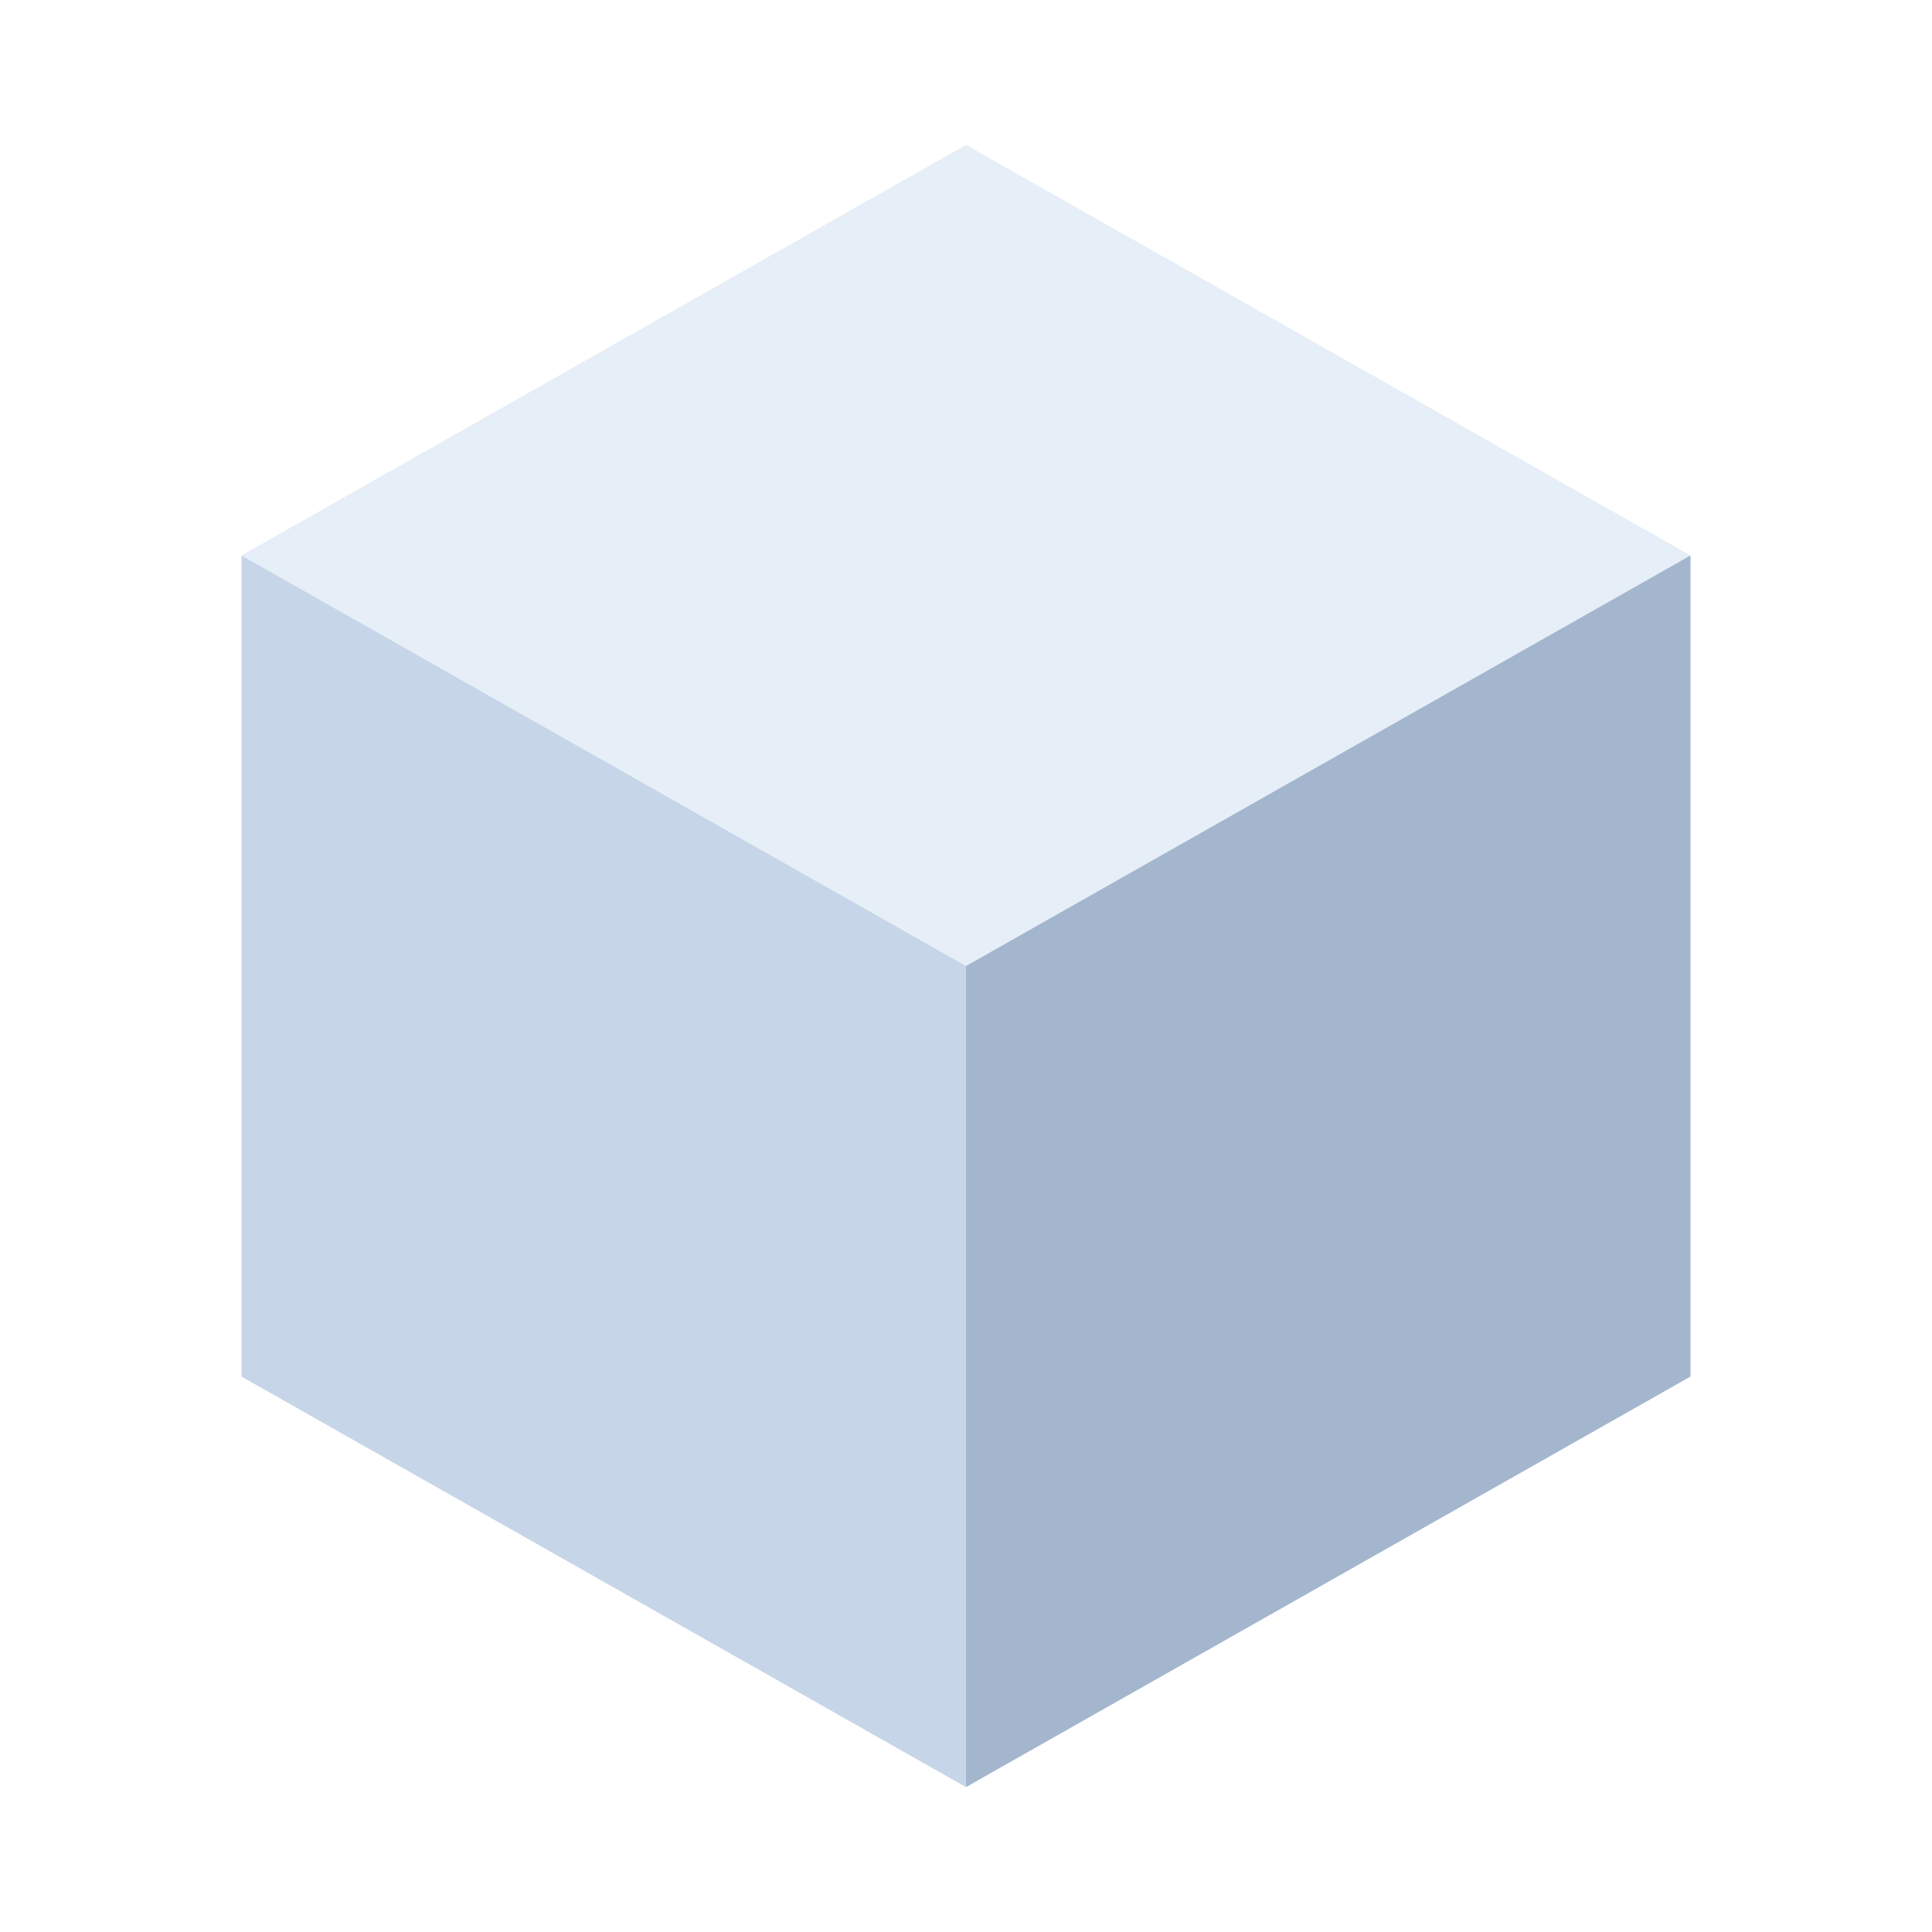
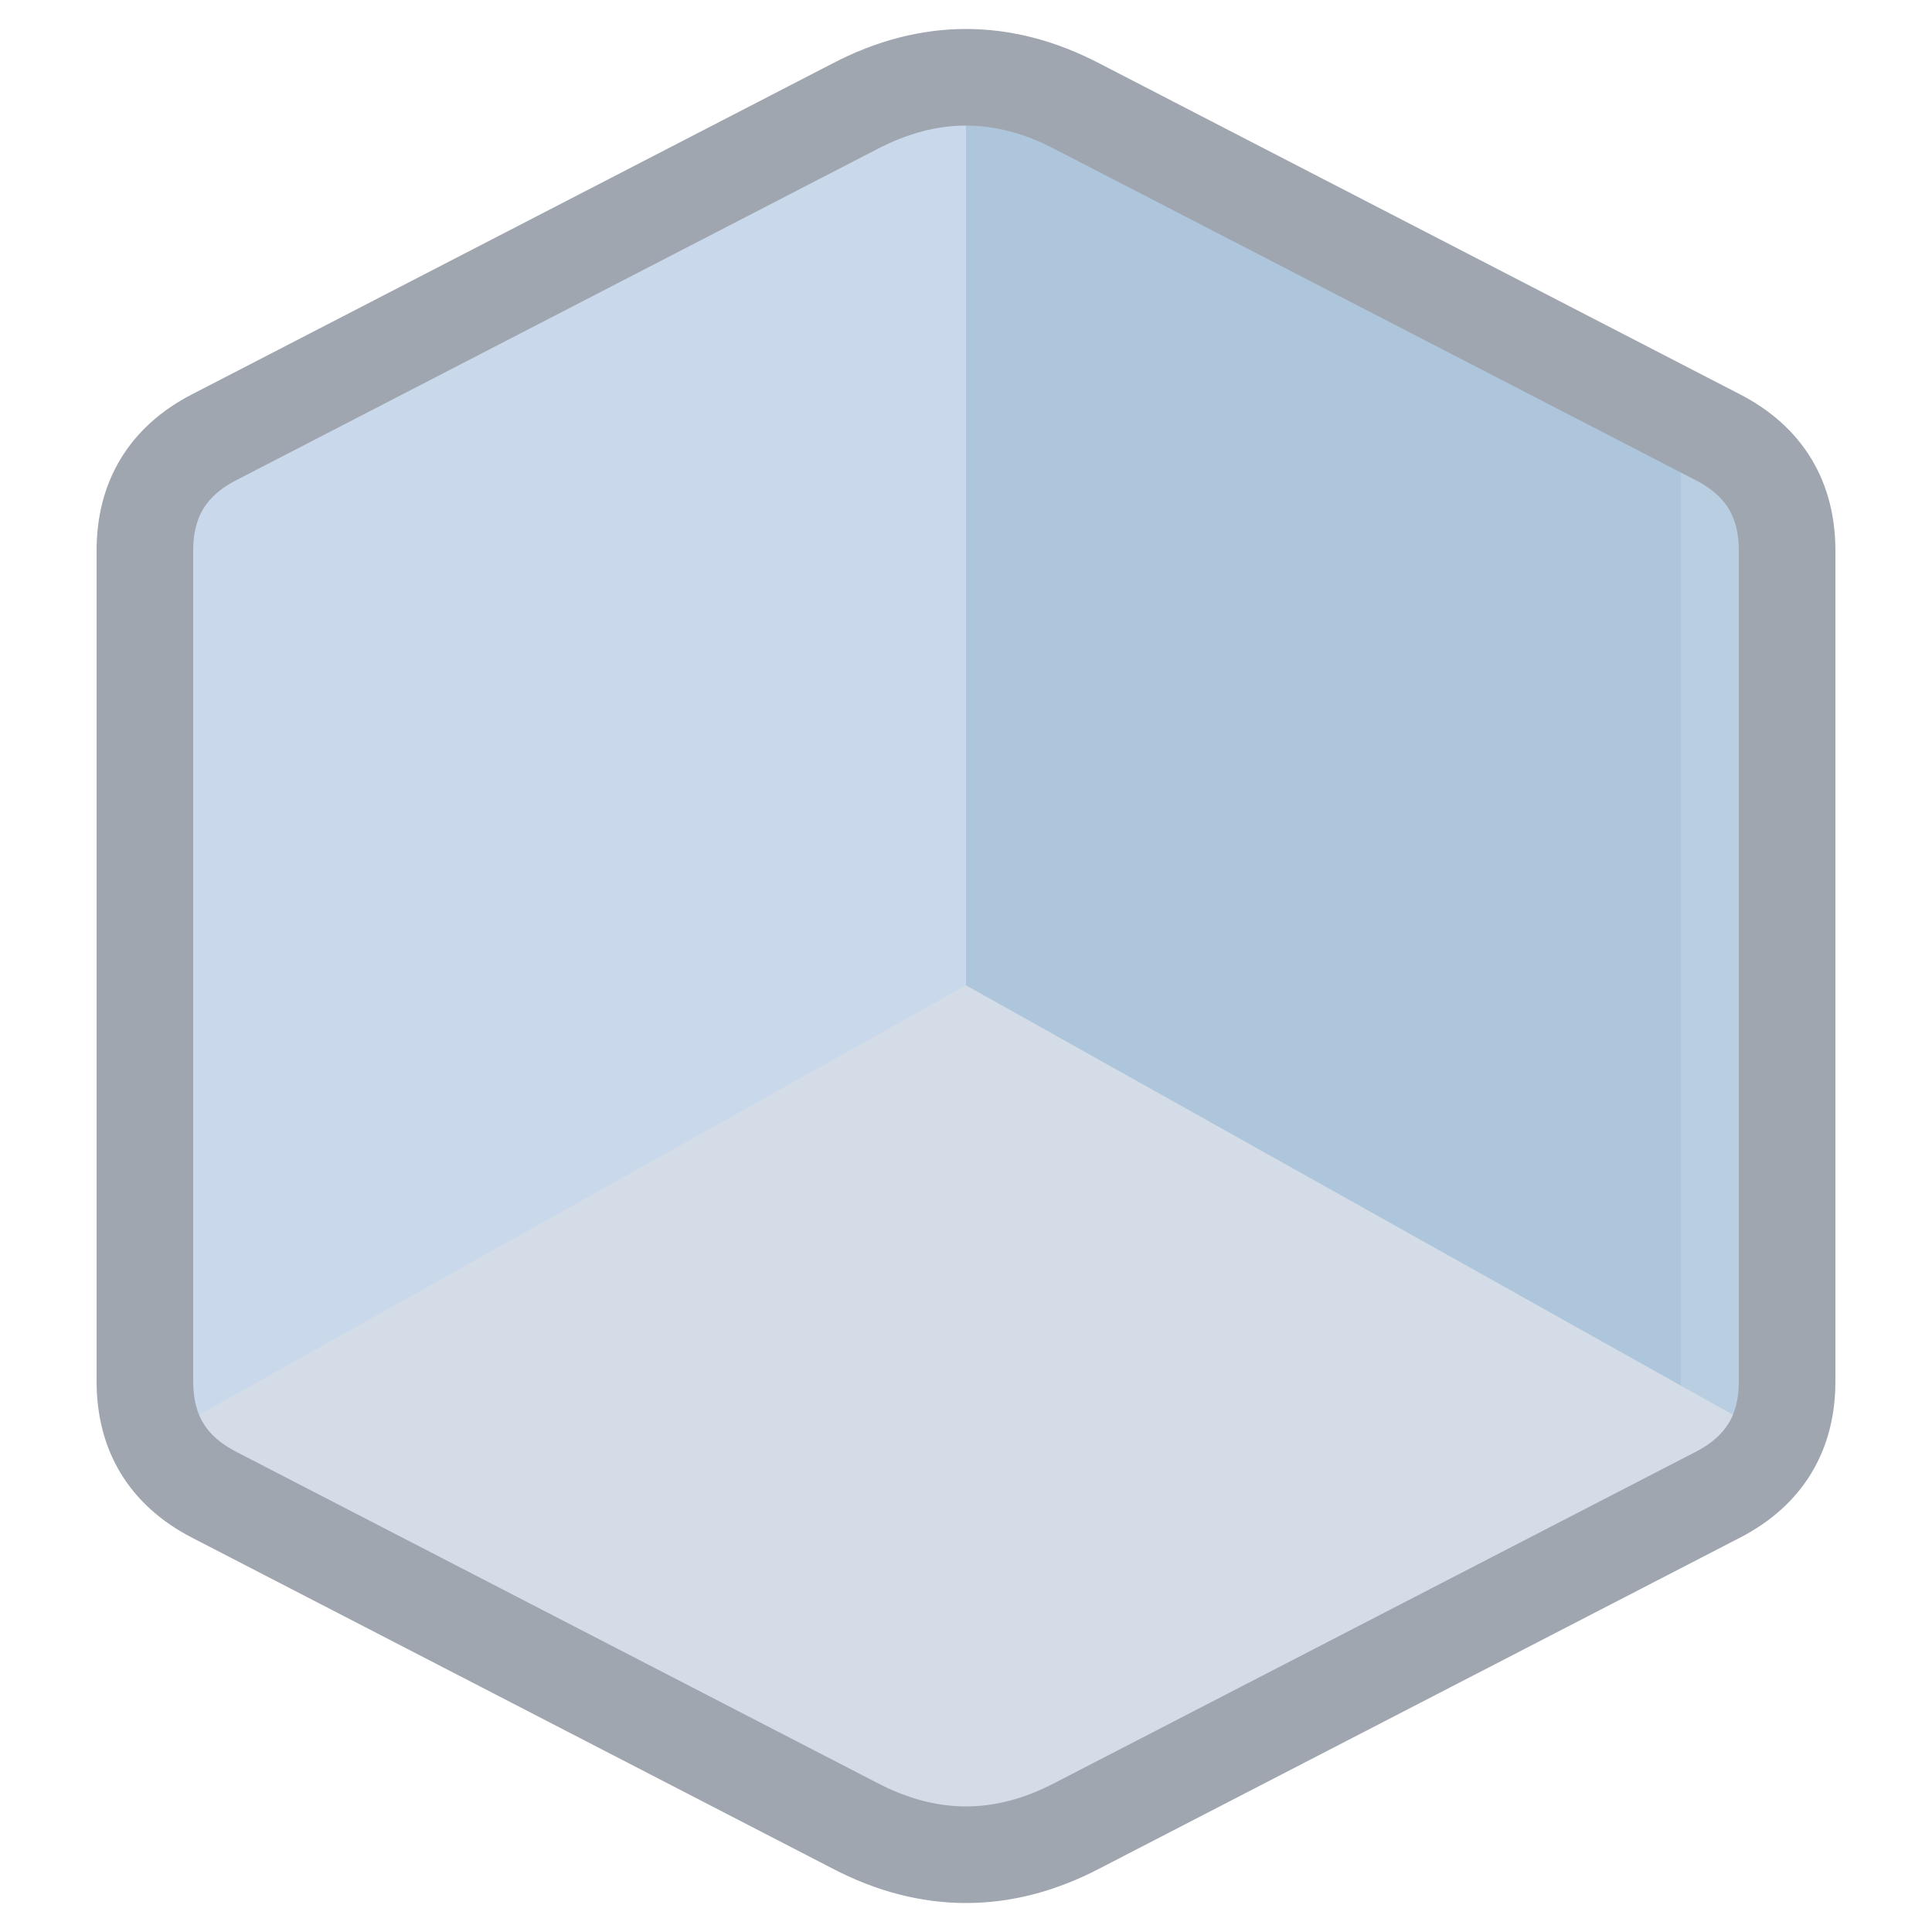
<svg xmlns="http://www.w3.org/2000/svg" width="20" height="20" viewBox="0 0 20 20">
-   <path d="M10 1.5L17.5 5.75L10 10L2.5 5.75Z" fill="#E6EEF7" />
-   <path d="M2.5 5.75L10 10L10 18.5L2.5 14.25Z" fill="#C6D5E7" />
-   <path d="M17.5 5.75L17.5 14.25L10 18.5L10 10Z" fill="#A3B6CE" />
+   <defs>
+     <clipPath id="hex">
+       <path d="M8.85 1.10 Q10.00 0.50 11.15 1.10 L17.79 4.53 Q18.50 4.90 18.50 5.70 L18.50 14.30 Q18.50 15.10 17.79 15.47 L11.15 18.90 Q10.00 19.50 8.85 18.90 L2.21 15.47 Q1.50 15.10 1.50 14.30 L1.50 5.70 Q1.50 4.90 2.21 4.53Z" />
+     </clipPath>
+   </defs>
+   <g clip-path="url(#hex)">
+     <rect width="20" height="20" fill="#C9D8EB" />
+     <rect x="10" width="10" height="20" fill="#AEC6DC" />
+     <rect x="17.4" width="1.2" height="20" fill="#BACEE1" />
+     <path d="M10 10.2L20 15.8V20H0V15.8Z" fill="#D4DDE7" />
+   </g>
+   <path d="M8.85 1.10 Q10.00 0.50 11.15 1.10 L17.79 4.53 Q18.50 4.90 18.50 5.70 L18.50 14.30 Q18.50 15.10 17.79 15.47 L11.15 18.90 Q10.00 19.50 8.85 18.90 L2.21 15.47 Q1.50 15.10 1.50 14.30 L1.50 5.70 Q1.50 4.90 2.21 4.53Z" fill="none" stroke="#9FA6AF" stroke-width="1" />
</svg>
